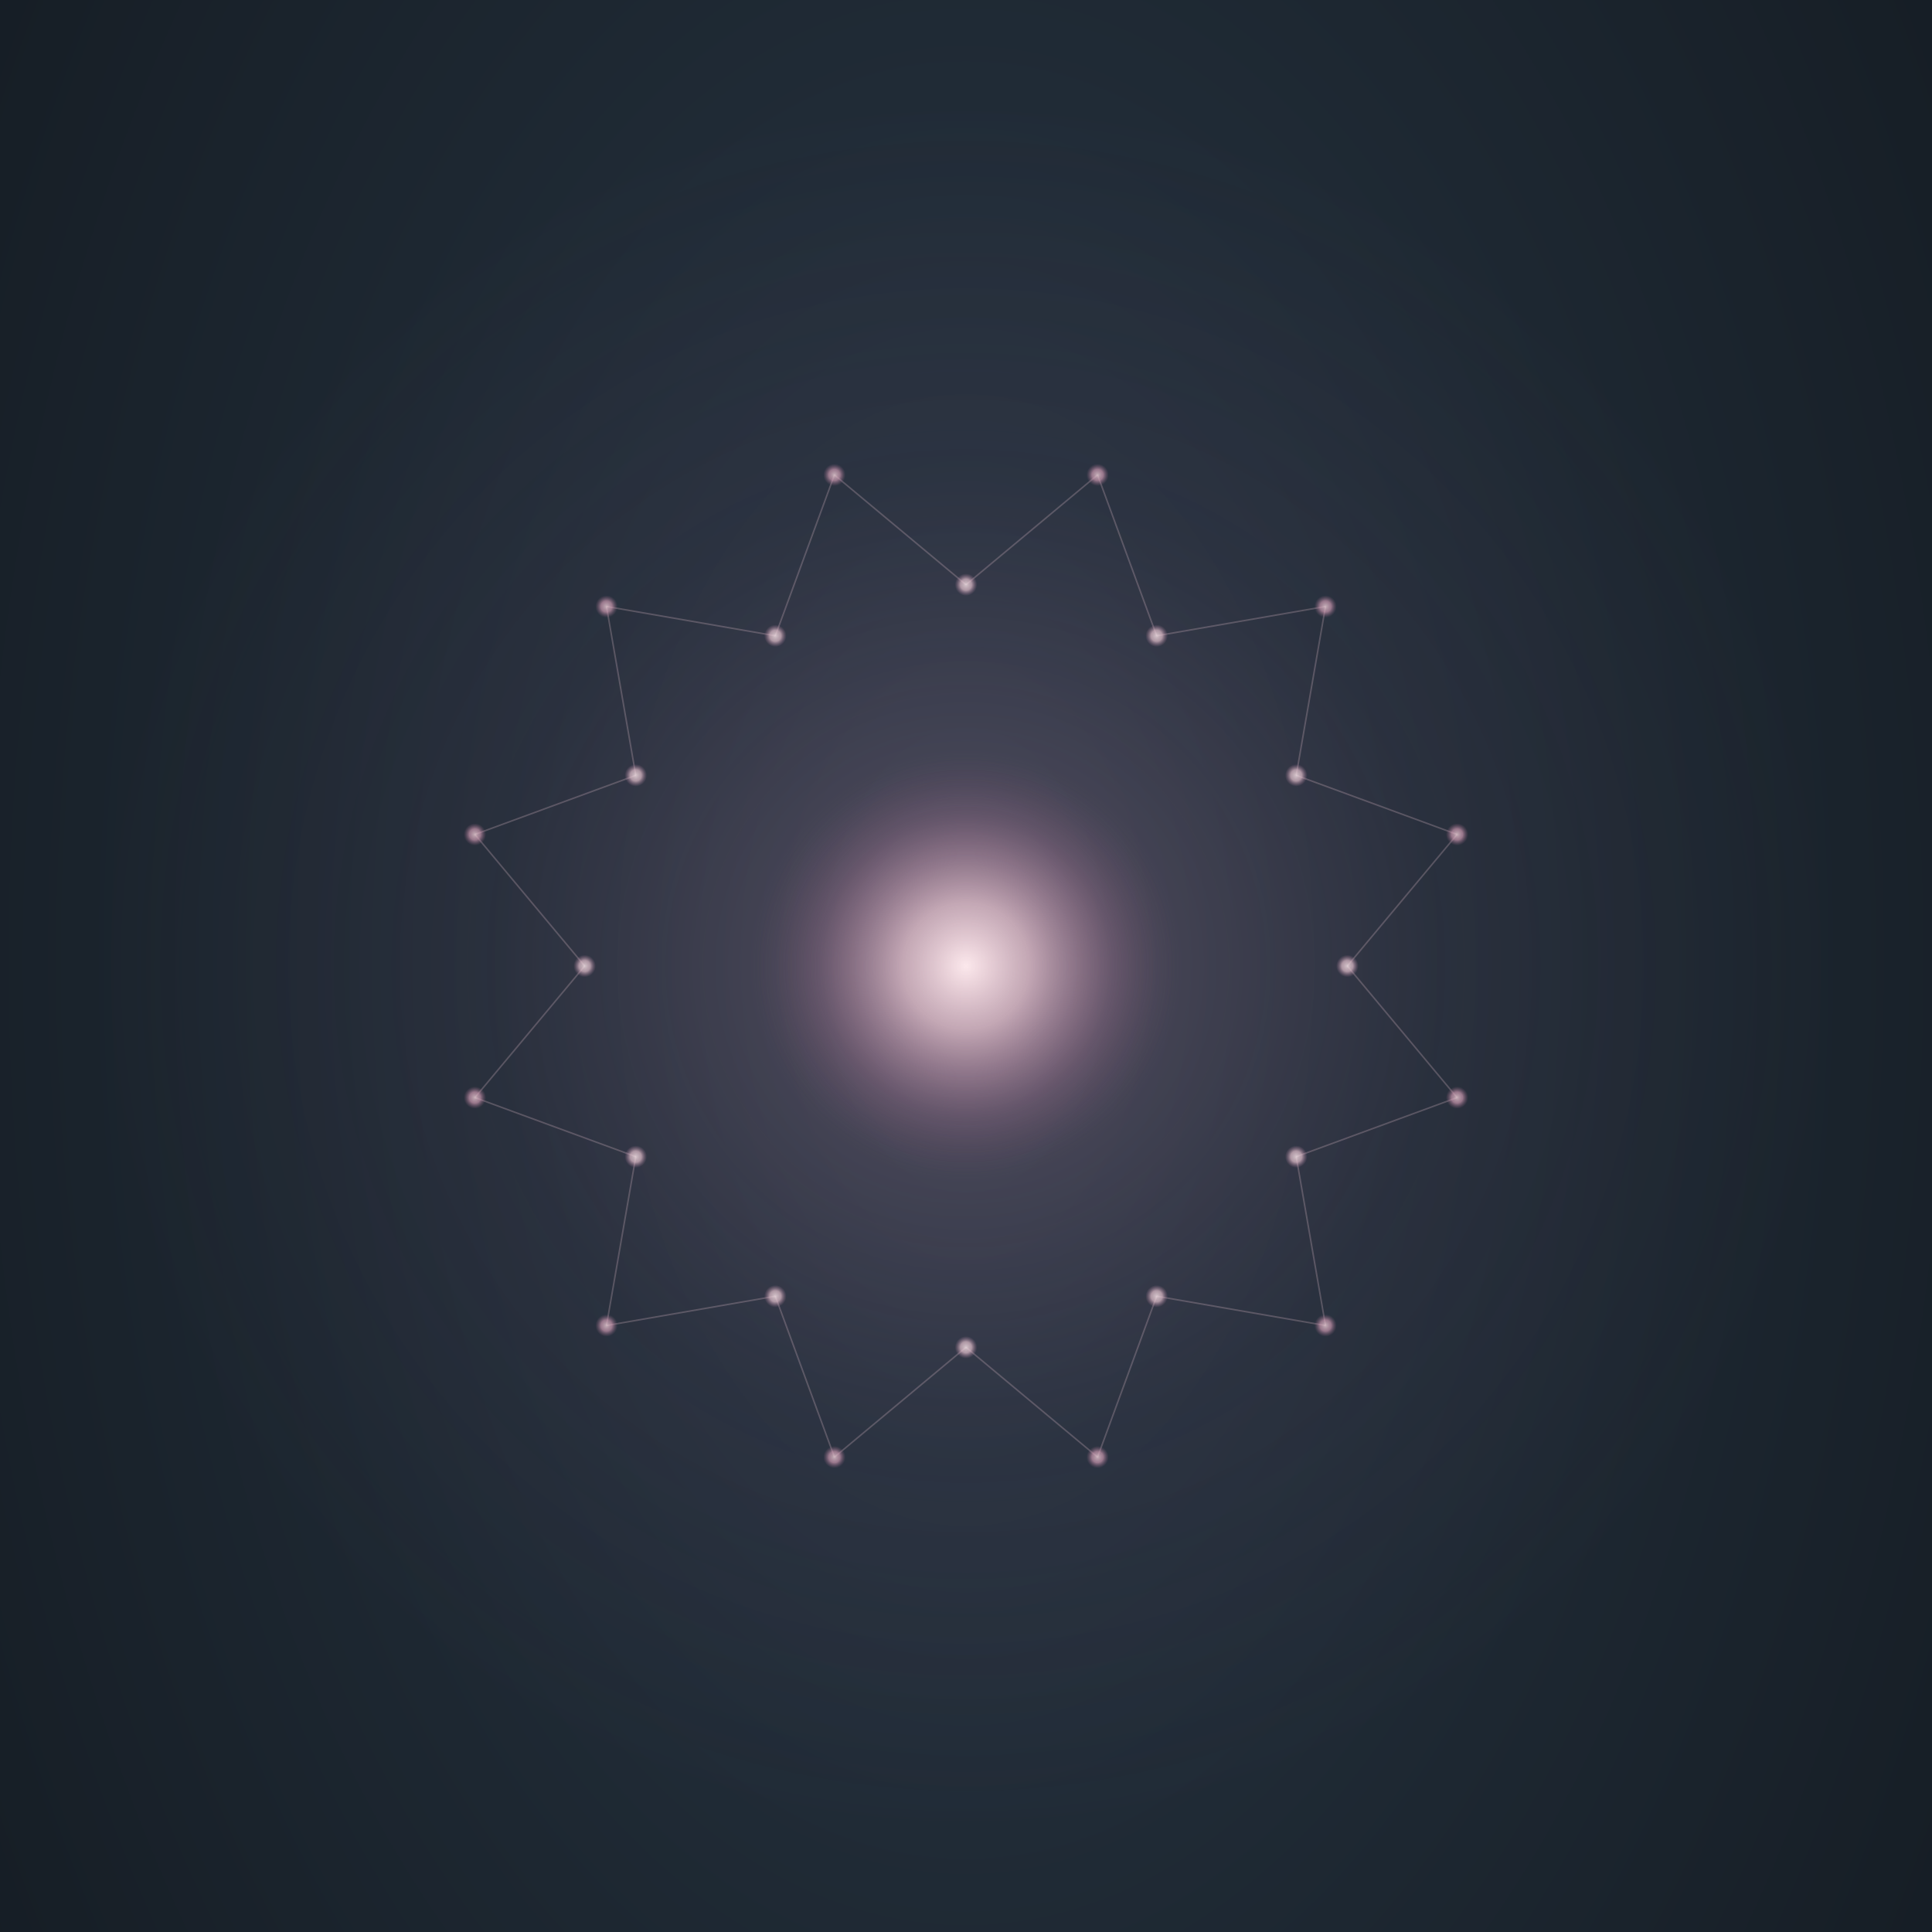
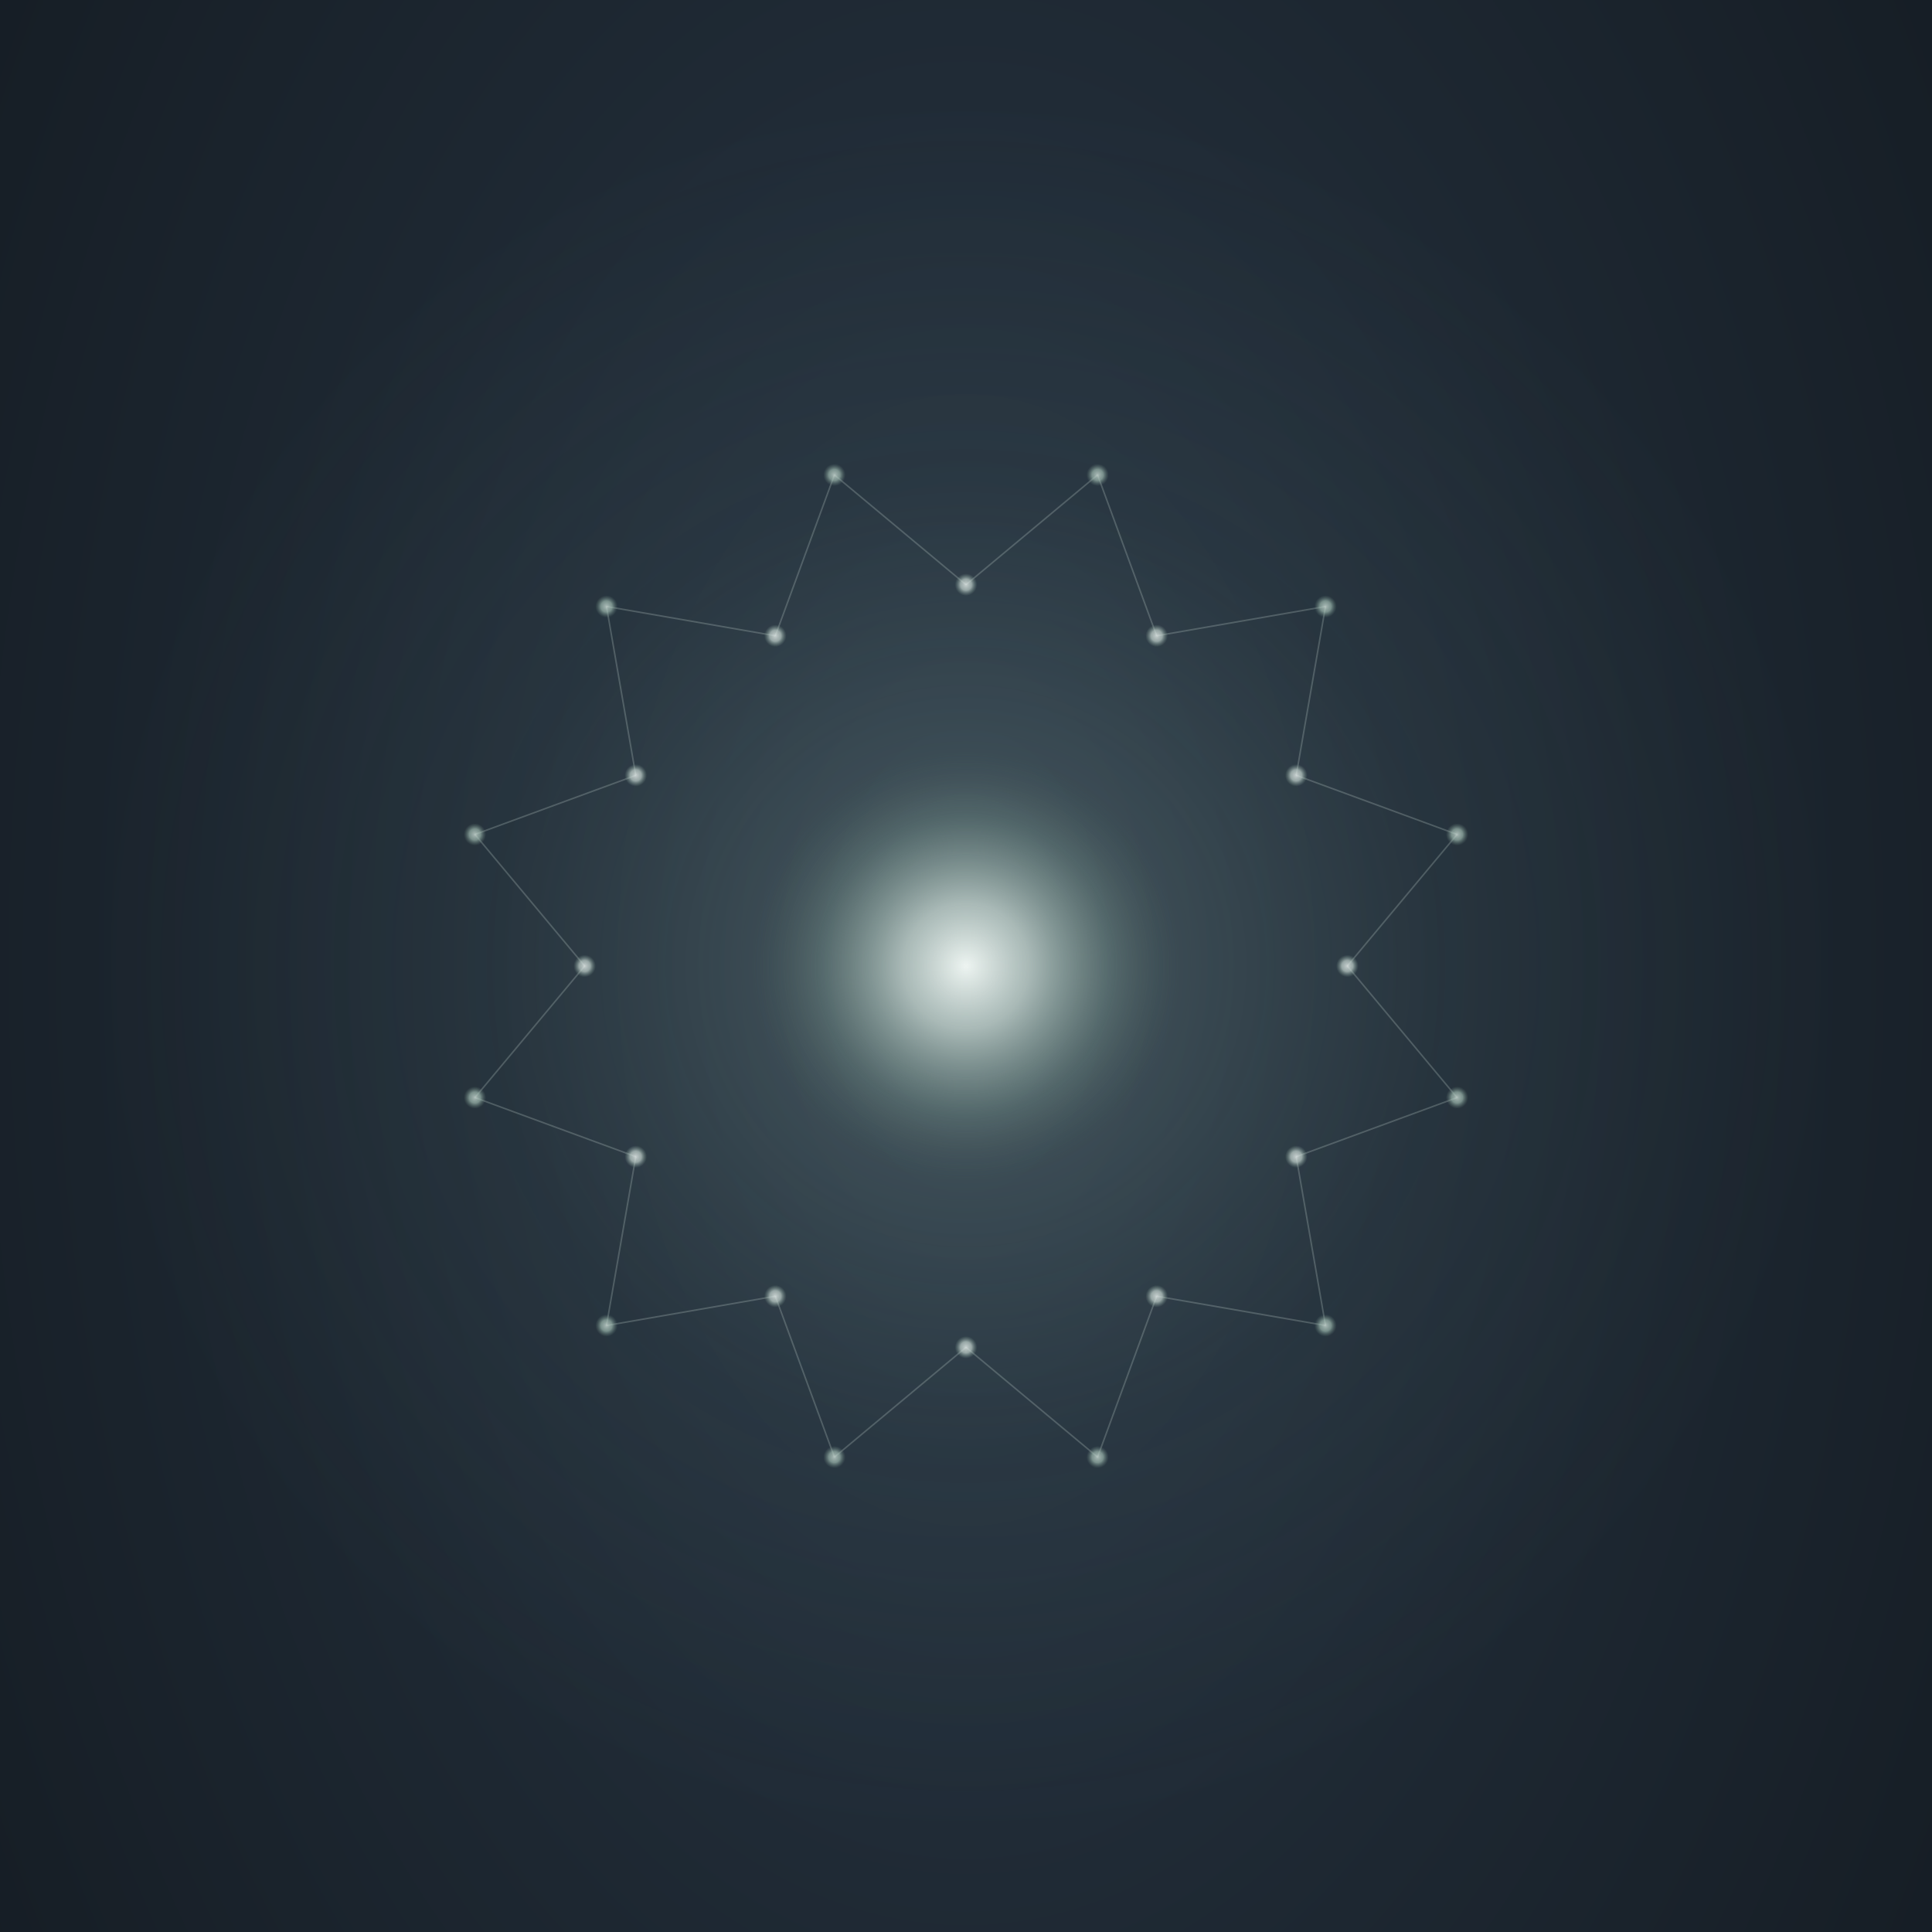
<svg xmlns="http://www.w3.org/2000/svg" viewBox="0 80 380 380" role="img" aria-label="Integration i Praksis">
  <defs>
    <style>
@keyframes core-r { 0%, 100% { r: 36px; } 50% { r: 46px; } }
@keyframes aura-r { 0%, 100% { rx: 158px; ry: 158px; } 50% { rx: 182px; ry: 182px; } }
@keyframes rings-breathe {
  0%, 100% { transform: scale(1); }
  50% { transform: scale(1.1); }
}
.core { animation: core-r 8s ease-in-out infinite; }
.aura { animation: aura-r 8s ease-in-out infinite; }
.rings-group {
  animation: rings-breathe 8s ease-in-out infinite;
  transform-origin: 190px 270px;
  transform-box: view-box;
}

/* De to ringe ånder lidt forskudt fra hinanden - to rytmer der nærmer sig 
   og synkroniserer med tiden. 8s synk men hver bruger en lille forskel i opacity */
@keyframes inner-pulse {
  0%, 100% { opacity: 0.7; }
  50% { opacity: 1; }
}
@keyframes outer-pulse {
  0%, 100% { opacity: 1; }
  50% { opacity: 0.7; }
}
.inner-ring { animation: inner-pulse 8s ease-in-out infinite; }
.outer-ring { animation: outer-pulse 8s ease-in-out infinite; }

@media (prefers-reduced-motion: reduce) {
  .core, .aura, .rings-group, .inner-ring, .outer-ring { animation: none; }
}
</style>
    <radialGradient id="well" cx="50%" cy="42%" r="65%">
      <stop offset="0%" stop-color="#2a3847" />
      <stop offset="55%" stop-color="#1d2731" />
      <stop offset="100%" stop-color="#141b22" />
    </radialGradient>
    <radialGradient id="core-g" cx="50%" cy="50%" r="50%">
-       <stop offset="0%" stop-color="#fce8ec" stop-opacity="1" />
-       <stop offset="30%" stop-color="#e8c4d0" stop-opacity="0.75" />
-       <stop offset="70%" stop-color="#b880a0" stop-opacity="0.25" />
-       <stop offset="100%" stop-color="#7a5270" stop-opacity="0" />
+       <stop offset="0%" stop-color="#edf4f1" stop-opacity="1" />
+       <stop offset="30%" stop-color="#c8d8d2" stop-opacity="0.75" />
+       <stop offset="70%" stop-color="#8aa89c" stop-opacity="0.25" />
+       <stop offset="100%" stop-color="#5a7268" stop-opacity="0" />
    </radialGradient>
    <radialGradient id="aura-g" cx="50%" cy="50%" r="50%">
-       <stop offset="0%" stop-color="#d8a0b8" stop-opacity="0.28" />
-       <stop offset="55%" stop-color="#8a5878" stop-opacity="0.08" />
-       <stop offset="100%" stop-color="#8a5878" stop-opacity="0" />
+       <stop offset="0%" stop-color="#a8c4b8" stop-opacity="0.28" />
+       <stop offset="55%" stop-color="#6a8a7e" stop-opacity="0.08" />
+       <stop offset="100%" stop-color="#6a8a7e" stop-opacity="0" />
    </radialGradient>
    <radialGradient id="dot-inner" cx="50%" cy="50%" r="50%">
-       <stop offset="0%" stop-color="#fce8ec" stop-opacity="1" />
-       <stop offset="50%" stop-color="#e8c4d0" stop-opacity="0.85" />
-       <stop offset="100%" stop-color="#b880a0" stop-opacity="0" />
+       <stop offset="0%" stop-color="#edf4f1" stop-opacity="1" />
+       <stop offset="50%" stop-color="#c8d8d2" stop-opacity="0.85" />
+       <stop offset="100%" stop-color="#8aa89c" stop-opacity="0" />
    </radialGradient>
    <radialGradient id="dot-outer" cx="50%" cy="50%" r="50%">
-       <stop offset="0%" stop-color="#f8d8e0" stop-opacity="1" />
-       <stop offset="50%" stop-color="#d8a0b8" stop-opacity="0.85" />
-       <stop offset="100%" stop-color="#a06888" stop-opacity="0" />
+       <stop offset="0%" stop-color="#d8e8e0" stop-opacity="1" />
+       <stop offset="50%" stop-color="#a8c4b8" stop-opacity="0.85" />
+       <stop offset="100%" stop-color="#729084" stop-opacity="0" />
    </radialGradient>
  </defs>
  <rect x="0" y="0" width="380" height="640" fill="url(#well)" />
  <ellipse class="aura" cx="190" cy="270" rx="170" ry="170" fill="url(#aura-g)" />
  <g class="rings-group">
-     <g stroke="#e8c4d0" stroke-width="0.3" opacity="0.25" fill="none">
+     <g stroke="#c8d8d2" stroke-width="0.3" opacity="0.25" fill="none">
      <line x1="190.00" y1="195.00" x2="215.88" y2="173.41" />
      <line x1="190.00" y1="195.00" x2="164.12" y2="173.41" />
      <line x1="227.50" y1="205.05" x2="215.88" y2="173.41" />
      <line x1="227.50" y1="205.05" x2="260.71" y2="199.29" />
      <line x1="254.95" y1="232.50" x2="260.71" y2="199.29" />
      <line x1="254.95" y1="232.50" x2="286.59" y2="244.12" />
      <line x1="265.00" y1="270.00" x2="286.59" y2="244.12" />
      <line x1="265.00" y1="270.00" x2="286.59" y2="295.88" />
      <line x1="254.95" y1="307.50" x2="286.59" y2="295.88" />
      <line x1="254.95" y1="307.50" x2="260.71" y2="340.71" />
      <line x1="227.50" y1="334.95" x2="260.71" y2="340.71" />
      <line x1="227.50" y1="334.95" x2="215.88" y2="366.59" />
      <line x1="190.00" y1="345.00" x2="215.88" y2="366.59" />
      <line x1="190.00" y1="345.00" x2="164.12" y2="366.59" />
      <line x1="152.50" y1="334.95" x2="164.12" y2="366.59" />
      <line x1="152.50" y1="334.95" x2="119.29" y2="340.71" />
      <line x1="125.05" y1="307.50" x2="119.29" y2="340.71" />
      <line x1="125.05" y1="307.50" x2="93.41" y2="295.88" />
      <line x1="115.00" y1="270.00" x2="93.41" y2="295.88" />
      <line x1="115.00" y1="270.00" x2="93.41" y2="244.12" />
      <line x1="125.05" y1="232.50" x2="93.41" y2="244.12" />
      <line x1="125.05" y1="232.50" x2="119.29" y2="199.29" />
      <line x1="152.50" y1="205.05" x2="119.29" y2="199.29" />
      <line x1="152.50" y1="205.05" x2="164.12" y2="173.41" />
    </g>
    <g class="inner-ring">
      <circle cx="190.00" cy="195.00" r="2.2" fill="url(#dot-inner)" opacity="0.8" />
      <circle cx="227.50" cy="205.05" r="2.2" fill="url(#dot-inner)" opacity="0.8" />
      <circle cx="254.95" cy="232.50" r="2.2" fill="url(#dot-inner)" opacity="0.8" />
      <circle cx="265.00" cy="270.00" r="2.2" fill="url(#dot-inner)" opacity="0.8" />
      <circle cx="254.95" cy="307.50" r="2.2" fill="url(#dot-inner)" opacity="0.8" />
      <circle cx="227.50" cy="334.95" r="2.2" fill="url(#dot-inner)" opacity="0.8" />
      <circle cx="190.00" cy="345.00" r="2.2" fill="url(#dot-inner)" opacity="0.8" />
      <circle cx="152.50" cy="334.95" r="2.2" fill="url(#dot-inner)" opacity="0.8" />
      <circle cx="125.05" cy="307.50" r="2.2" fill="url(#dot-inner)" opacity="0.8" />
      <circle cx="115.00" cy="270.00" r="2.2" fill="url(#dot-inner)" opacity="0.8" />
      <circle cx="125.05" cy="232.50" r="2.2" fill="url(#dot-inner)" opacity="0.8" />
      <circle cx="152.50" cy="205.05" r="2.2" fill="url(#dot-inner)" opacity="0.8" />
    </g>
    <g class="outer-ring">
      <circle cx="215.88" cy="173.41" r="2.2" fill="url(#dot-outer)" opacity="0.75" />
      <circle cx="260.71" cy="199.29" r="2.2" fill="url(#dot-outer)" opacity="0.75" />
      <circle cx="286.59" cy="244.12" r="2.2" fill="url(#dot-outer)" opacity="0.75" />
      <circle cx="286.59" cy="295.88" r="2.2" fill="url(#dot-outer)" opacity="0.75" />
      <circle cx="260.71" cy="340.71" r="2.2" fill="url(#dot-outer)" opacity="0.75" />
      <circle cx="215.88" cy="366.59" r="2.2" fill="url(#dot-outer)" opacity="0.75" />
      <circle cx="164.12" cy="366.59" r="2.2" fill="url(#dot-outer)" opacity="0.75" />
      <circle cx="119.29" cy="340.71" r="2.2" fill="url(#dot-outer)" opacity="0.75" />
      <circle cx="93.41" cy="295.88" r="2.2" fill="url(#dot-outer)" opacity="0.75" />
      <circle cx="93.41" cy="244.12" r="2.2" fill="url(#dot-outer)" opacity="0.75" />
      <circle cx="119.29" cy="199.29" r="2.2" fill="url(#dot-outer)" opacity="0.75" />
      <circle cx="164.12" cy="173.41" r="2.2" fill="url(#dot-outer)" opacity="0.75" />
    </g>
  </g>
  <circle class="core" cx="190" cy="270" r="42" fill="url(#core-g)" />
-   <line x1="140" y1="520" x2="240" y2="520" stroke="#8a5878" stroke-width="0.5" opacity="0.55" />
-   <text x="190" y="555" text-anchor="middle" font-family="Cinzel, serif" font-size="12" letter-spacing="4" fill="#e8c4d0" opacity="0.95">INTEGRATION</text>
-   <text x="190" y="580" text-anchor="middle" font-family="Cormorant Garamond, Georgia, serif" font-size="13" font-style="italic" fill="#b880a0" opacity="0.85">at væve det ind i dit arbejde</text>
+   <line x1="140" y1="520" x2="240" y2="520" stroke="#6a8a7e" stroke-width="0.5" opacity="0.55" />
+   <text x="190" y="555" text-anchor="middle" font-family="Cinzel, serif" font-size="12" letter-spacing="4" fill="#c8d8d2" opacity="0.95">INTEGRATION</text>
+   <text x="190" y="580" text-anchor="middle" font-family="Cormorant Garamond, Georgia, serif" font-size="13" font-style="italic" fill="#8aa89c" opacity="0.85">at væve det ind i dit arbejde</text>
</svg>
